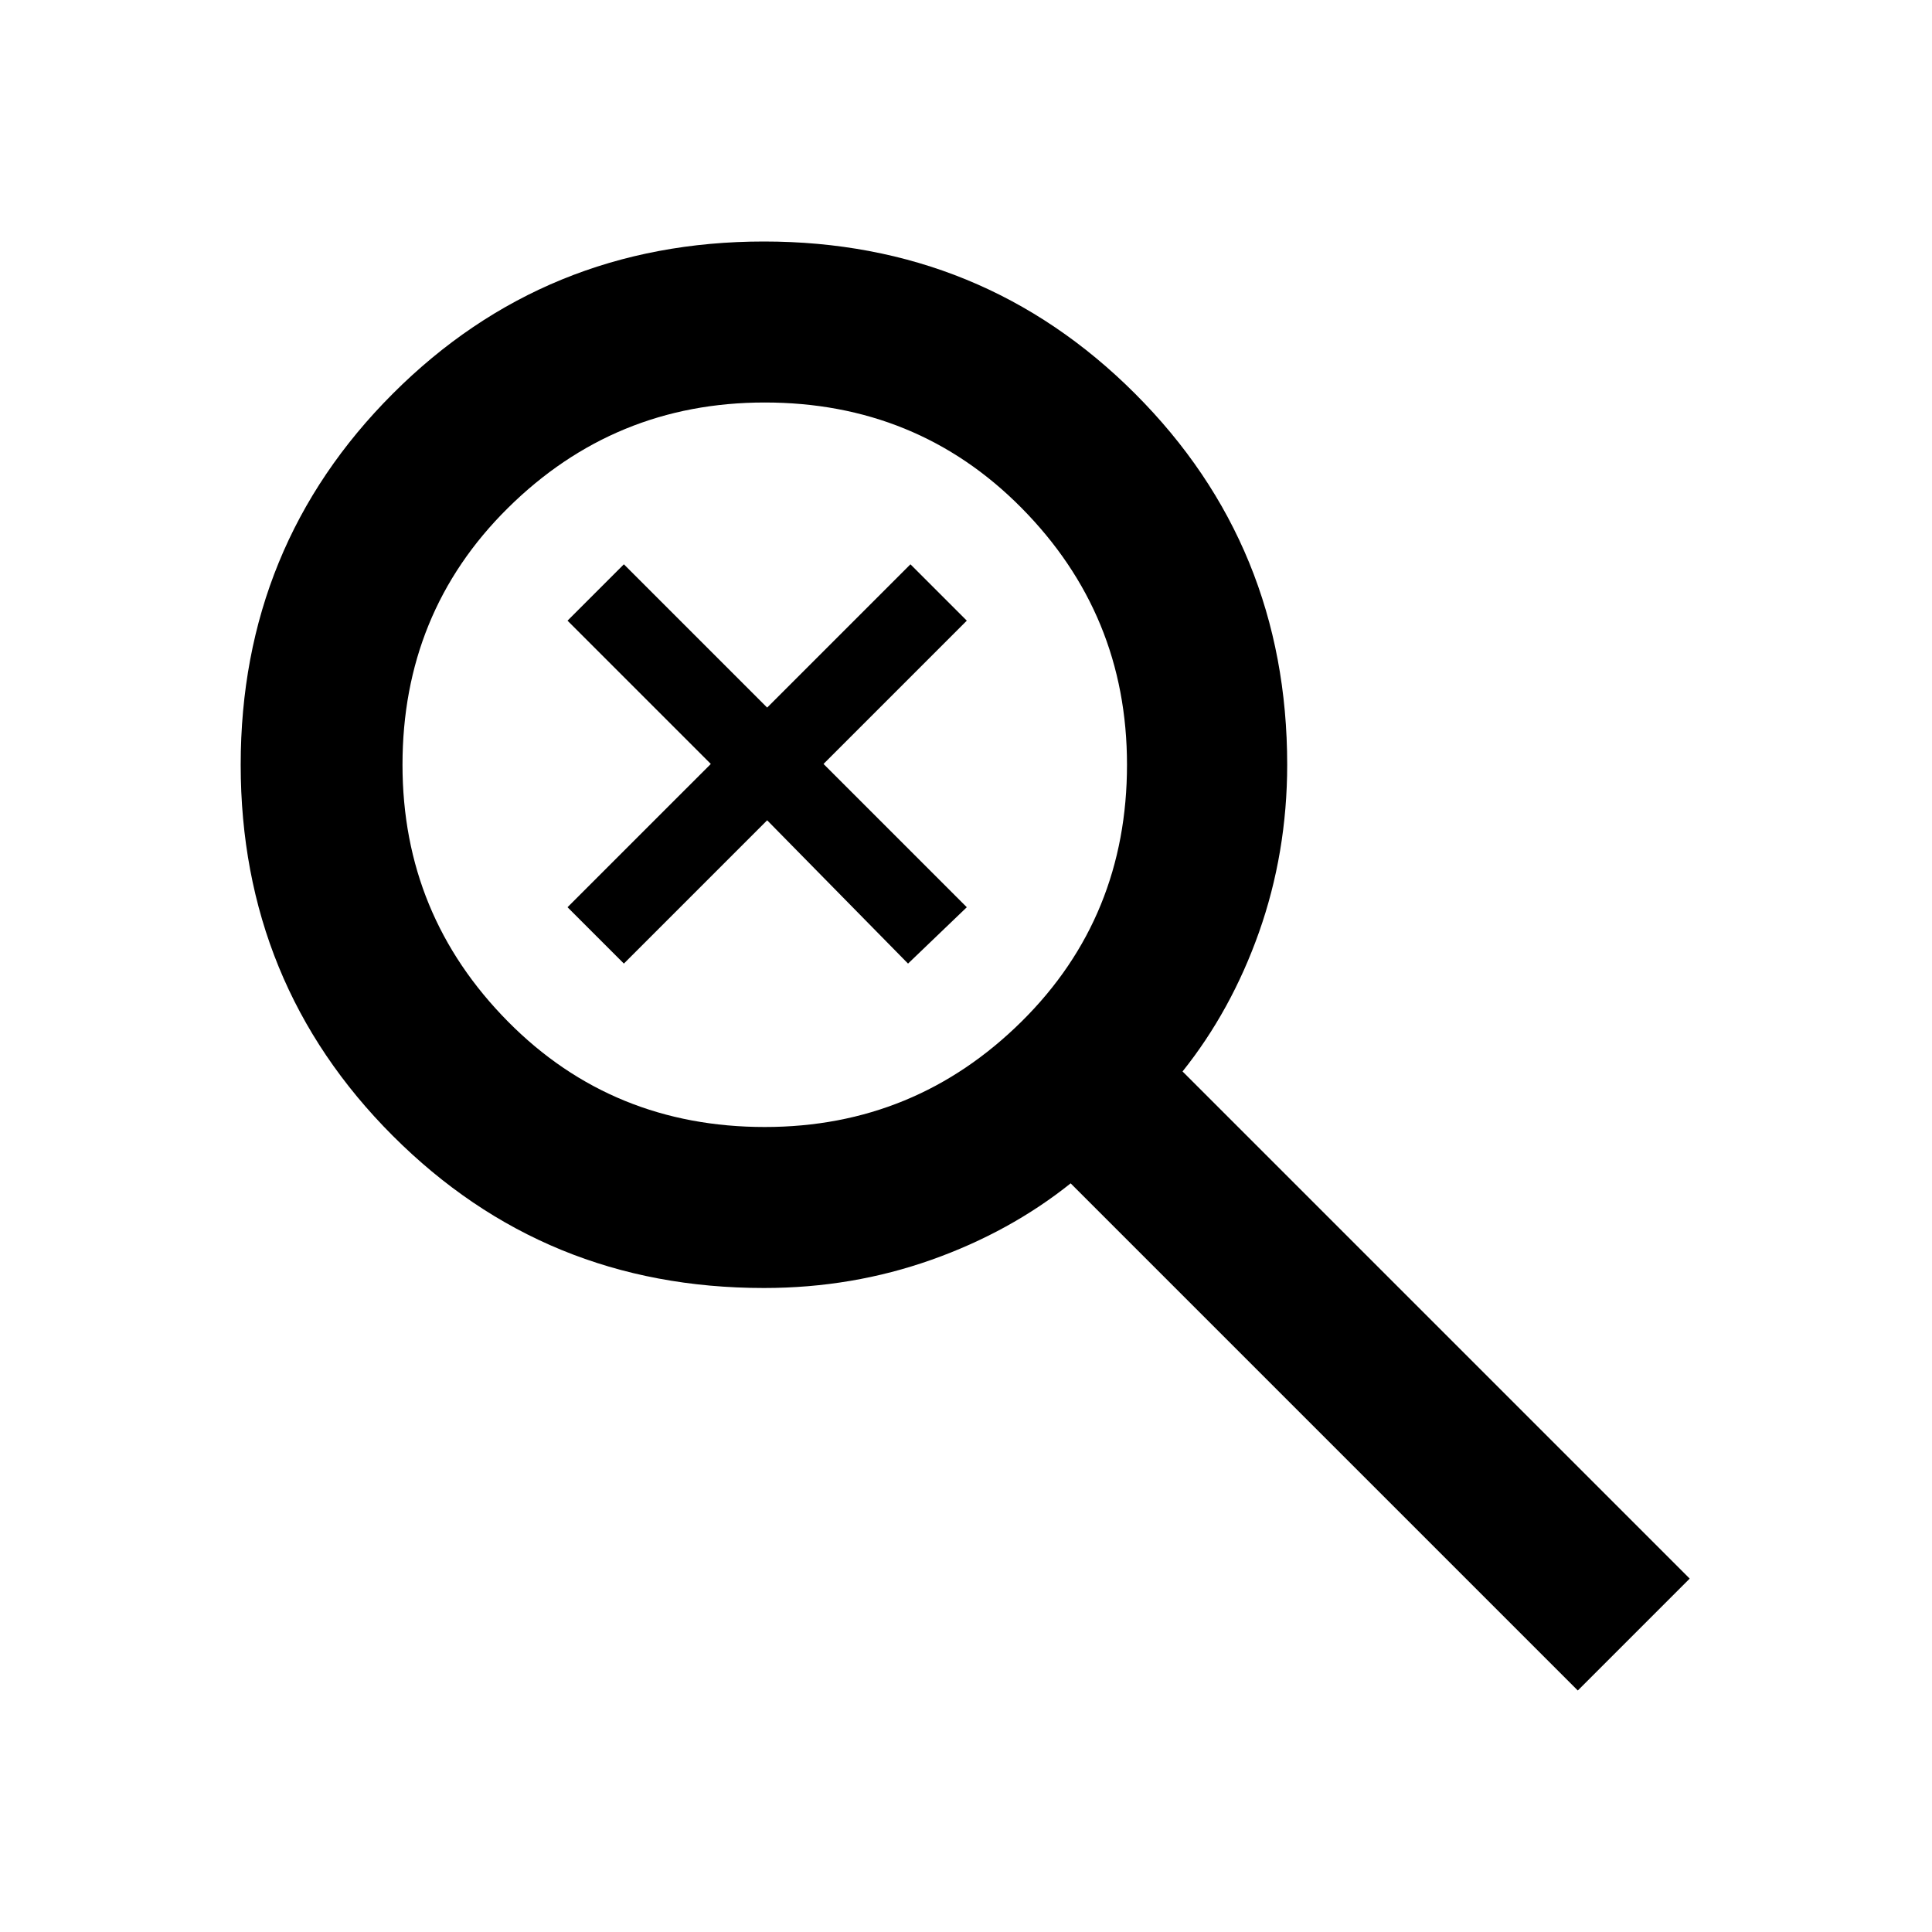
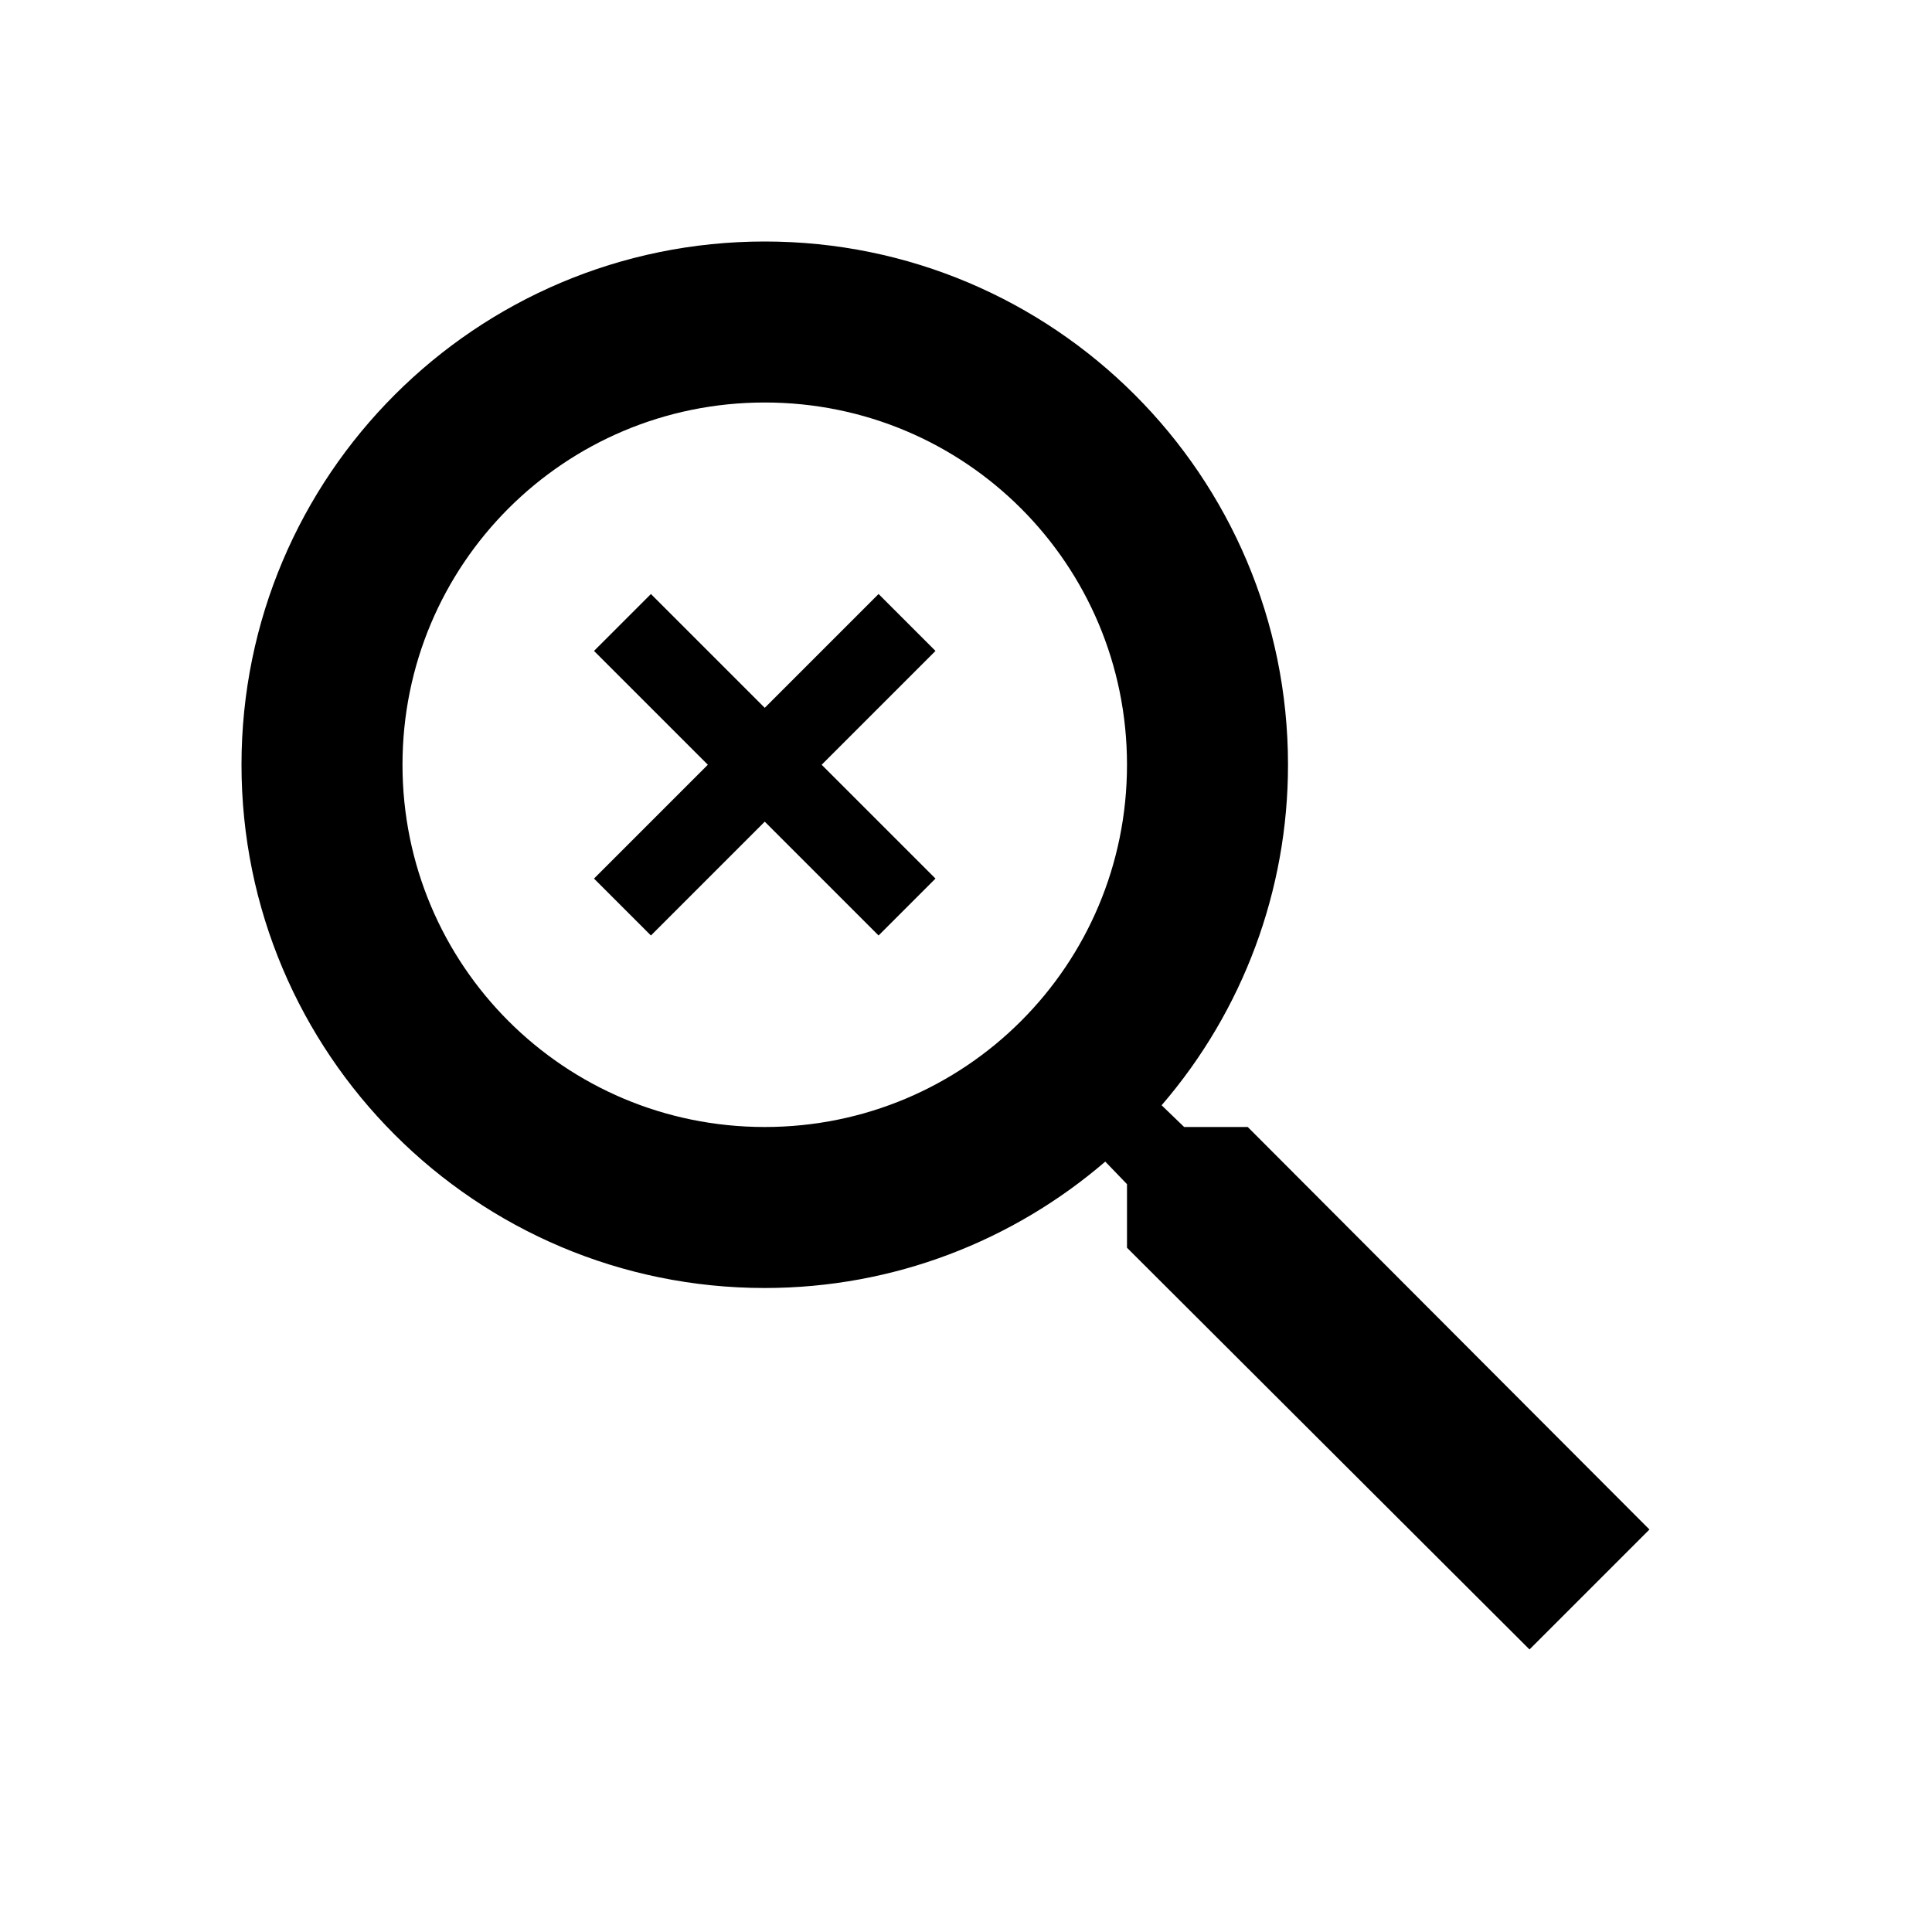
- <svg xmlns="http://www.w3.org/2000/svg" viewBox="0 0 24 24">
-   <path d="M19.6,21l-6.3-6.3c-.5.4-1.08.72-1.73.95s-1.34.35-2.08.35c-1.82,0-3.35-.63-4.61-1.89s-1.89-2.8-1.89-4.61.63-3.35,1.89-4.61,2.8-1.89,4.61-1.89,3.35.63,4.61,1.89,1.89,2.8,1.89,4.61c0,.73-.12,1.43-.35,2.08s-.55,1.23-.95,1.73l6.3,6.3-1.4,1.4ZM9.5,14c1.25,0,2.31-.44,3.19-1.31s1.31-1.94,1.31-3.19-.44-2.31-1.31-3.19-1.94-1.31-3.19-1.31-2.31.44-3.19,1.31-1.31,1.94-1.31,3.19.44,2.31,1.31,3.19,1.94,1.31,3.19,1.31ZM7.75,11.97l1.78-1.78,1.75,1.78.73-.7-1.78-1.78,1.78-1.78-.7-.7-1.78,1.78-1.78-1.78-.7.7,1.78,1.78-1.78,1.78.7.7Z" />
+ <svg xmlns="http://www.w3.org/2000/svg" width="24" height="24">
+   <path d="M15.5 14h-.79l-.28-.27A6.471 6.471 0 0016 9.5 6.5 6.5 0 109.5 16c1.61 0 3.09-.59 4.23-1.57l.27.28v.79l5 4.99L20.49 19l-4.99-5zm-6 0C7.01 14 5 11.99 5 9.5S7.01 5 9.5 5 14 7.01 14 9.5 11.99 14 9.5 14zM7.379 8.086L8.793 9.5l-1.414 1.414.707.707L9.5 10.207l1.414 1.414.707-.707L10.207 9.5l1.414-1.414-.707-.707L9.5 8.793 8.086 7.379l-.707.707z" />
</svg>
